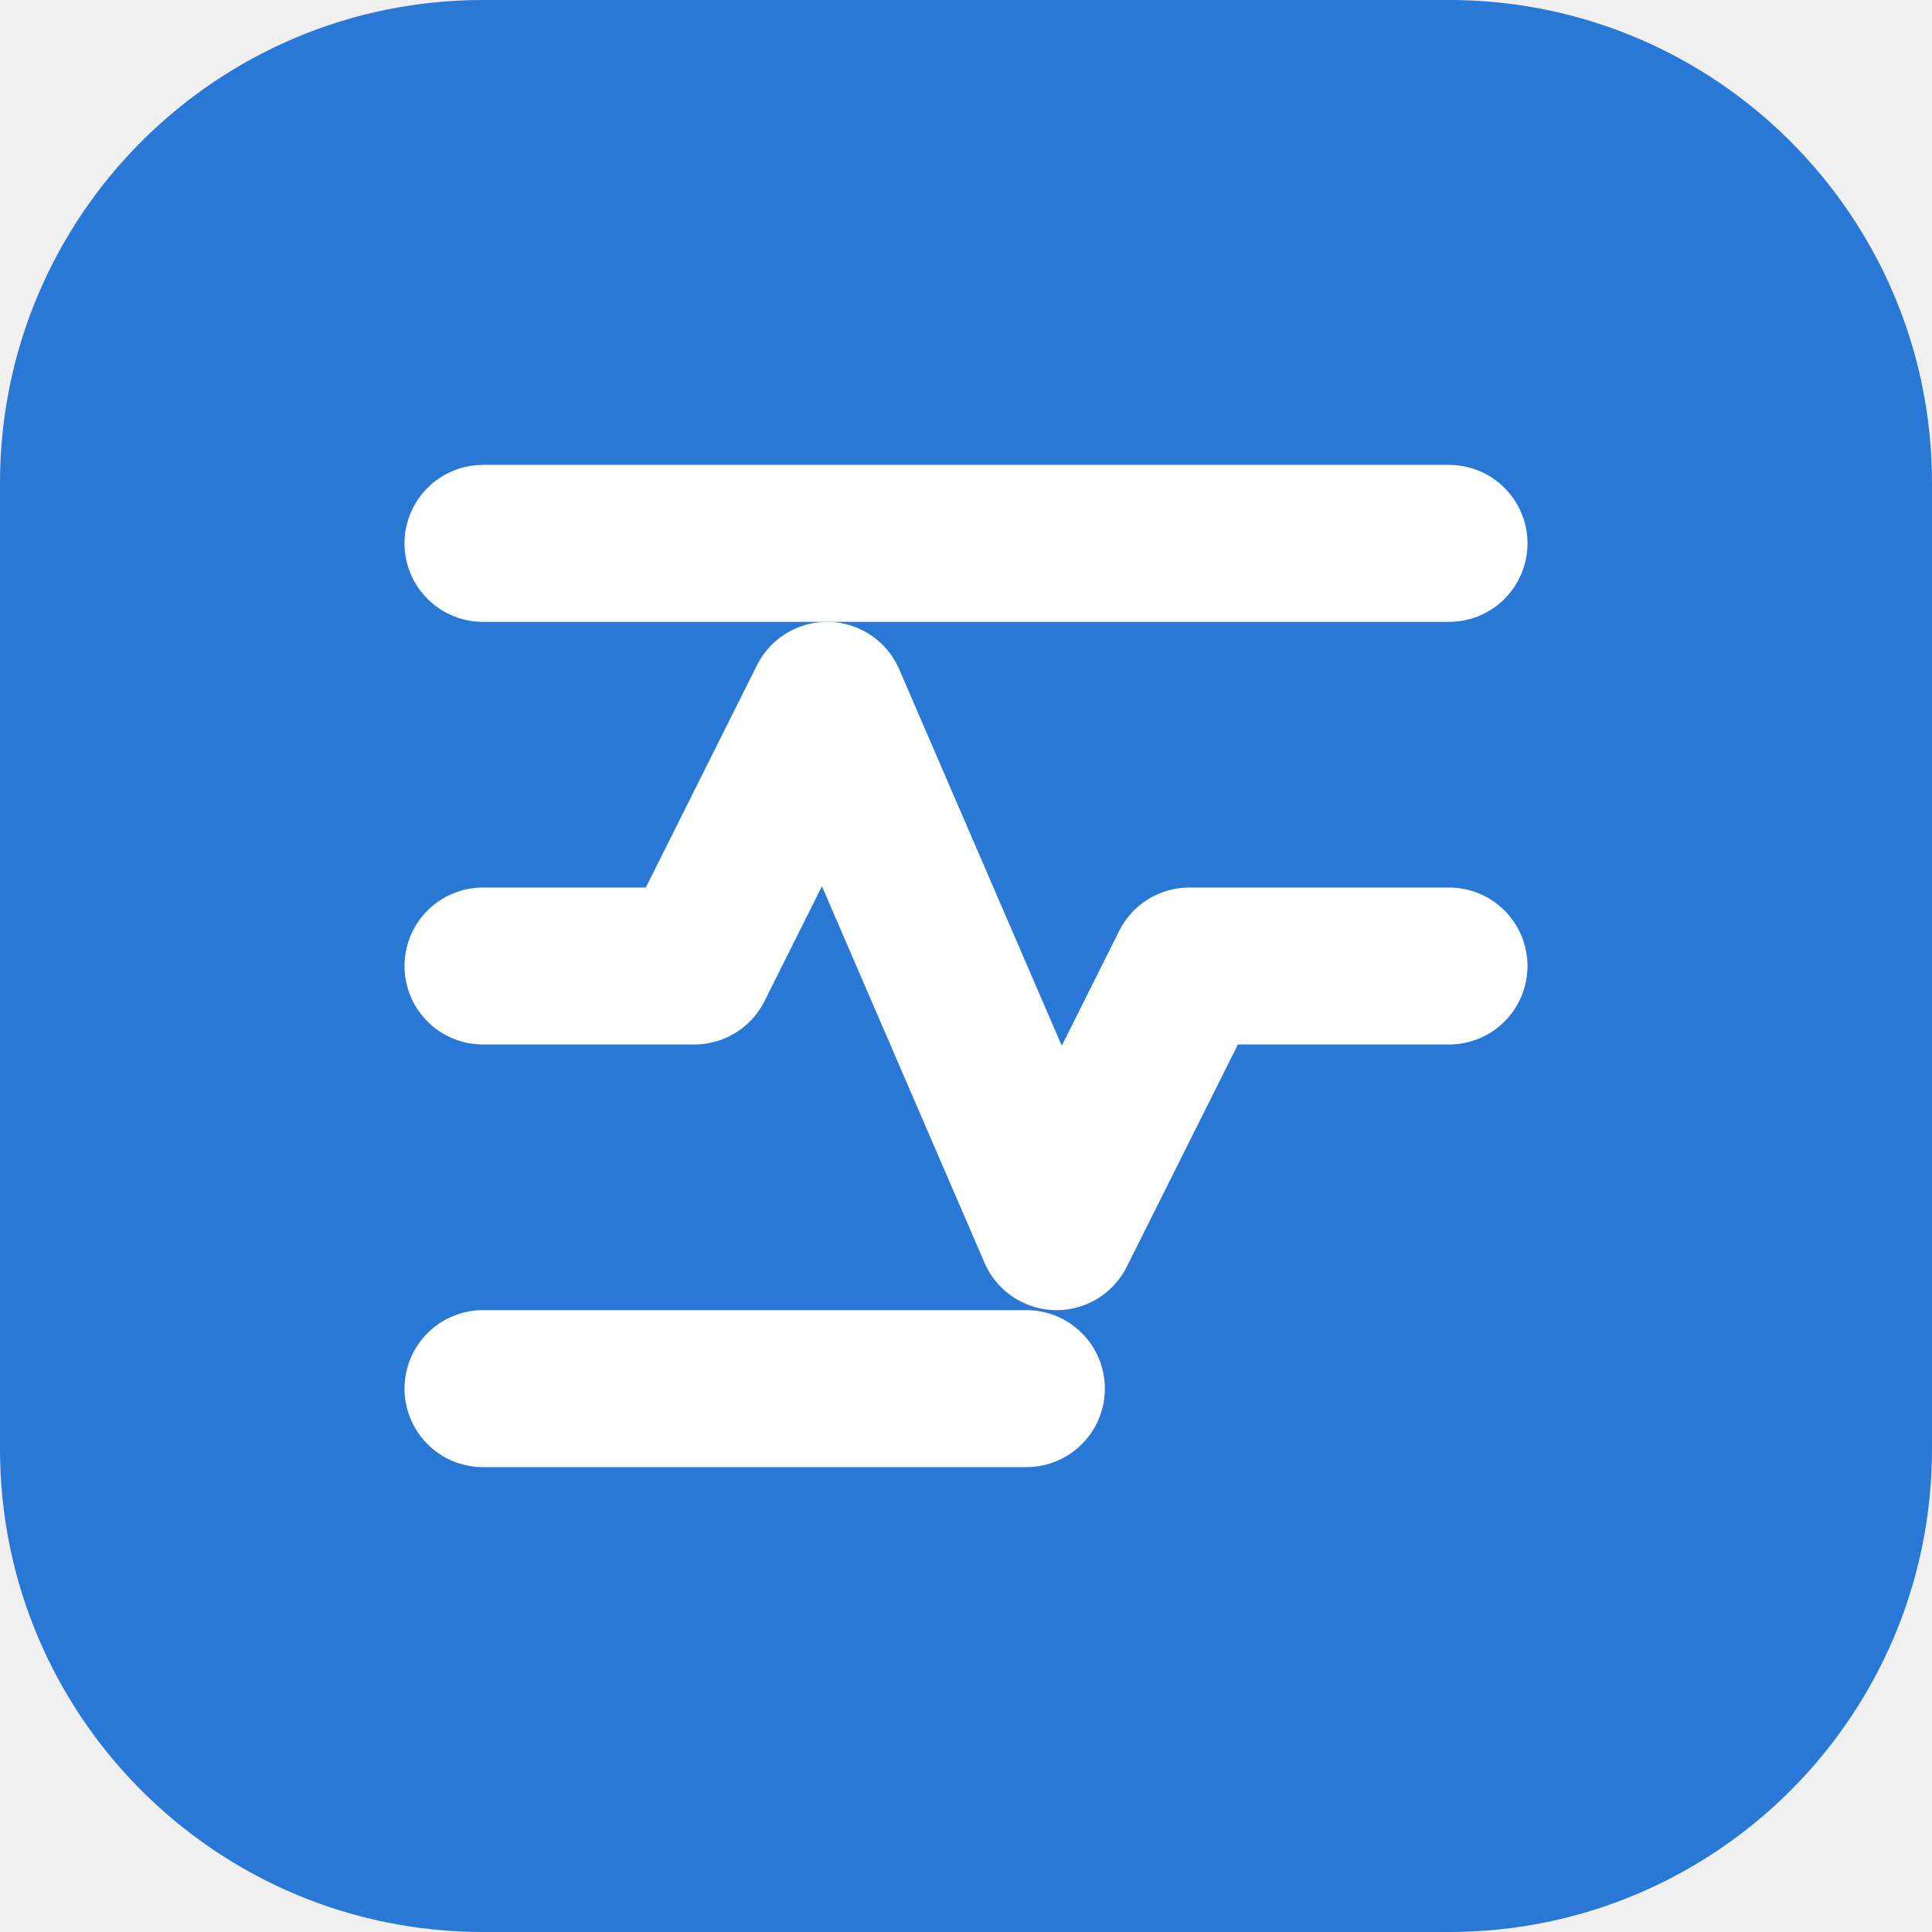
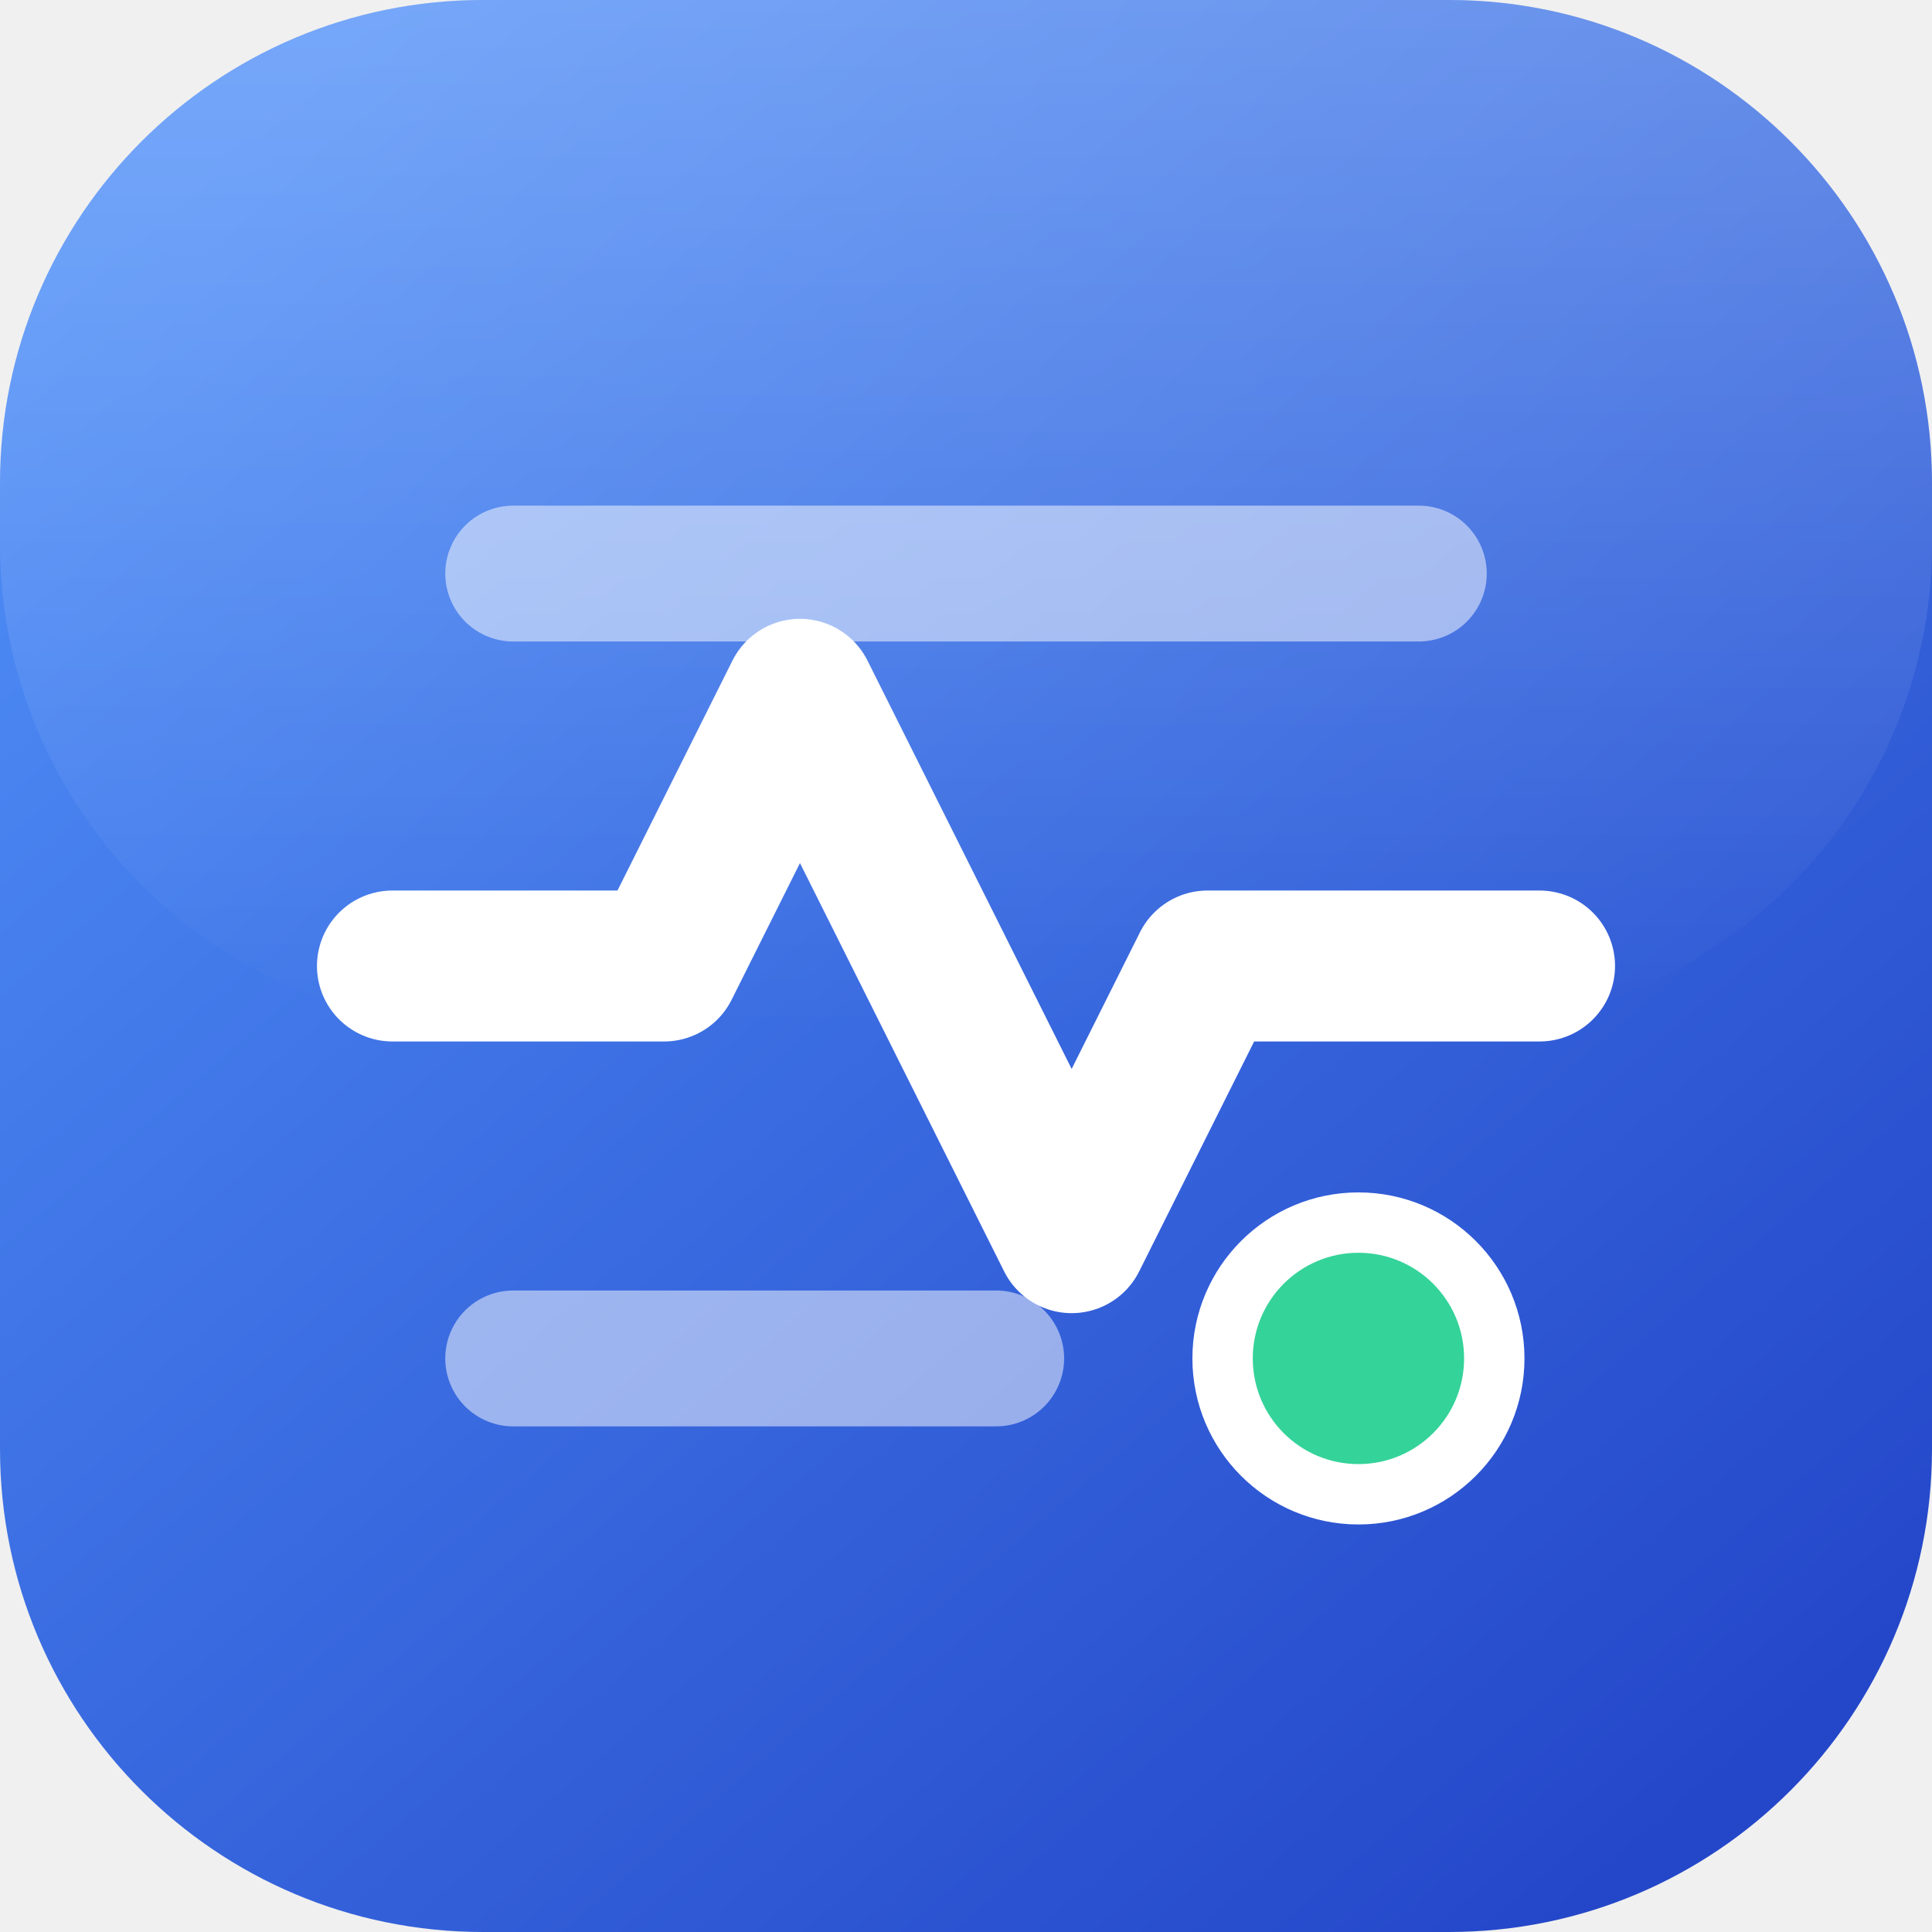
- <svg xmlns="http://www.w3.org/2000/svg" viewBox="0 0 32 32">
-   <rect width="32" height="32" rx="8" fill="#2a78d6" />
-   <g fill="none" stroke="#fff" stroke-width="2.6" stroke-linecap="round" stroke-linejoin="round">
-     <path d="M8 9h16" />
-     <path d="M8 16h3.5l2.2-4.4 3.8 8.8 2.2-4.4H24" />
-     <path d="M8 23h9" />
+ <svg xmlns="http://www.w3.org/2000/svg" viewBox="0 0 64 64">
+   <defs>
+     <linearGradient id="lm-bg" x1="8" y1="4" x2="56" y2="60" gradientUnits="userSpaceOnUse">
+       <stop offset="0" stop-color="#4f8ef7" />
+       <stop offset="1" stop-color="#2447c9" />
+     </linearGradient>
+     <linearGradient id="lm-shine" x1="32" y1="0" x2="32" y2="34" gradientUnits="userSpaceOnUse">
+       <stop offset="0" stop-color="#fff" stop-opacity=".22" />
+       <stop offset="1" stop-color="#fff" stop-opacity="0" />
+     </linearGradient>
+   </defs>
+   <rect width="64" height="64" rx="16" fill="url(#lm-bg)" />
+   <rect width="64" height="34" rx="16" fill="url(#lm-shine)" />
+   <g fill="none" stroke="#fff" stroke-linecap="round" stroke-linejoin="round">
+     <path d="M17 19h30M17 45h16" stroke-opacity=".5" stroke-width="4.5" />
+     <path d="M13 32h9l4.5-9 9 18 4.5-9H51" stroke-width="5" />
  </g>
+   <circle cx="45" cy="45" r="4.5" fill="#34d399" stroke="#fff" stroke-width="2" />
</svg>
